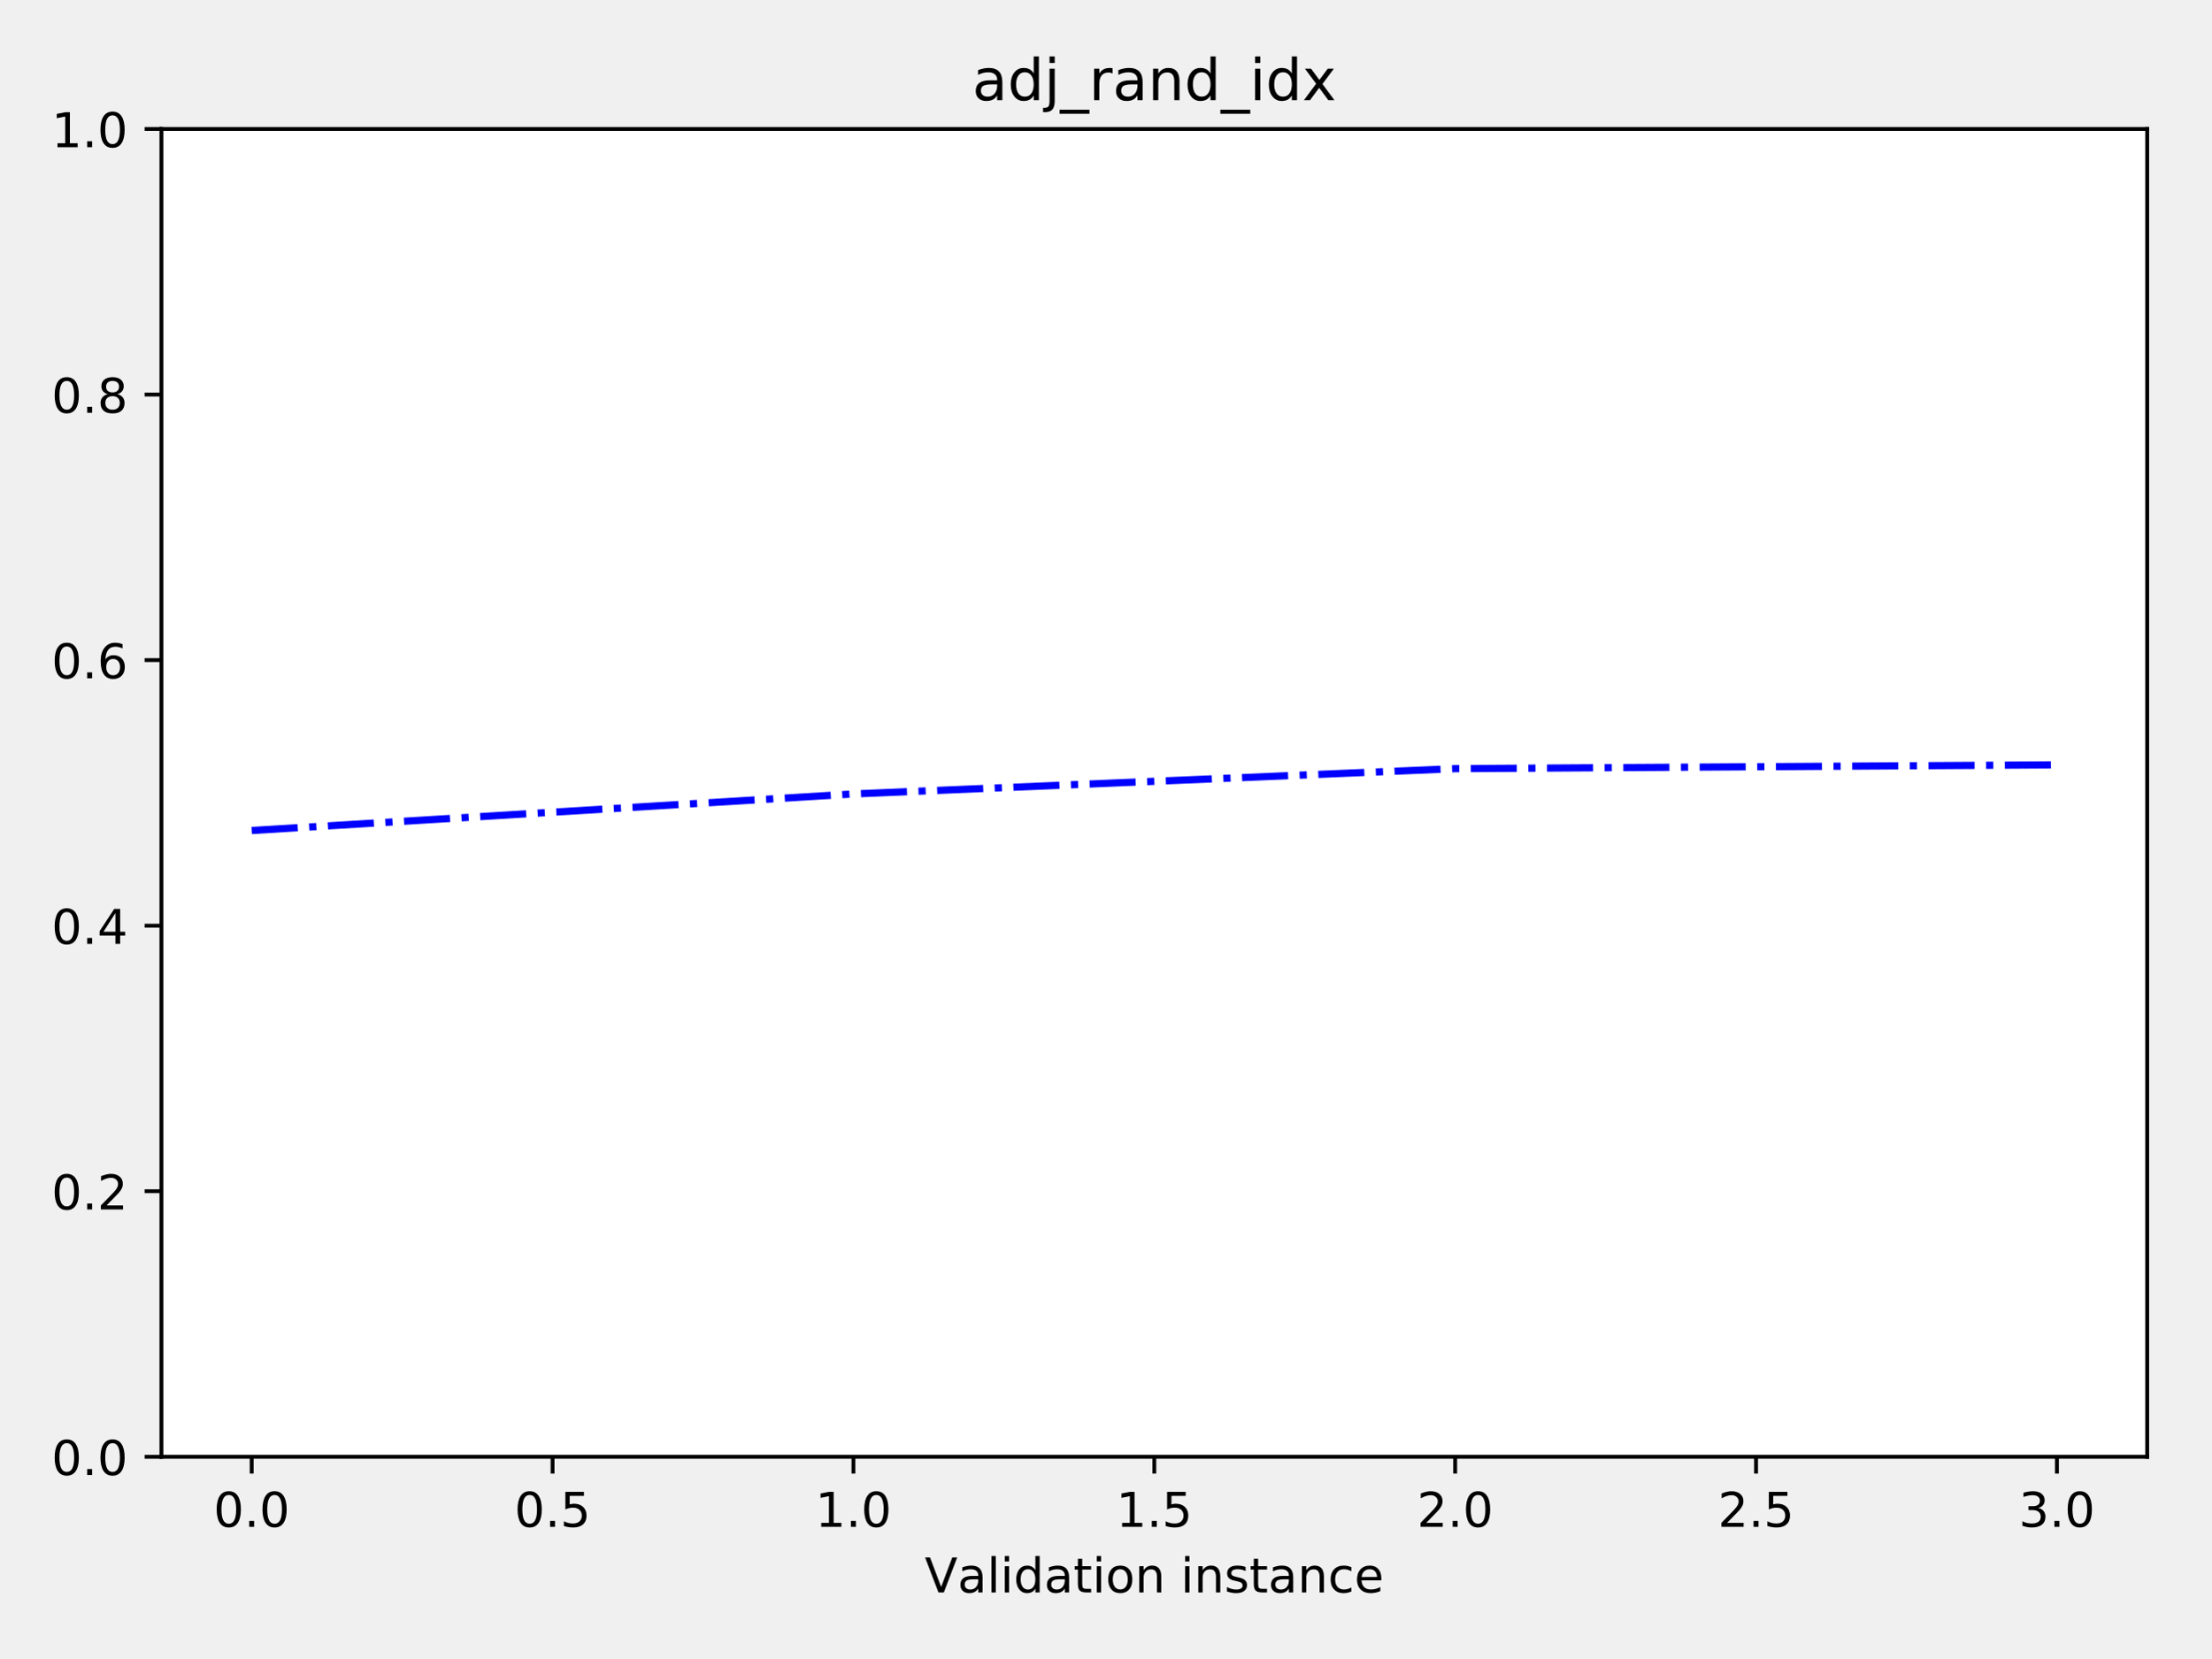
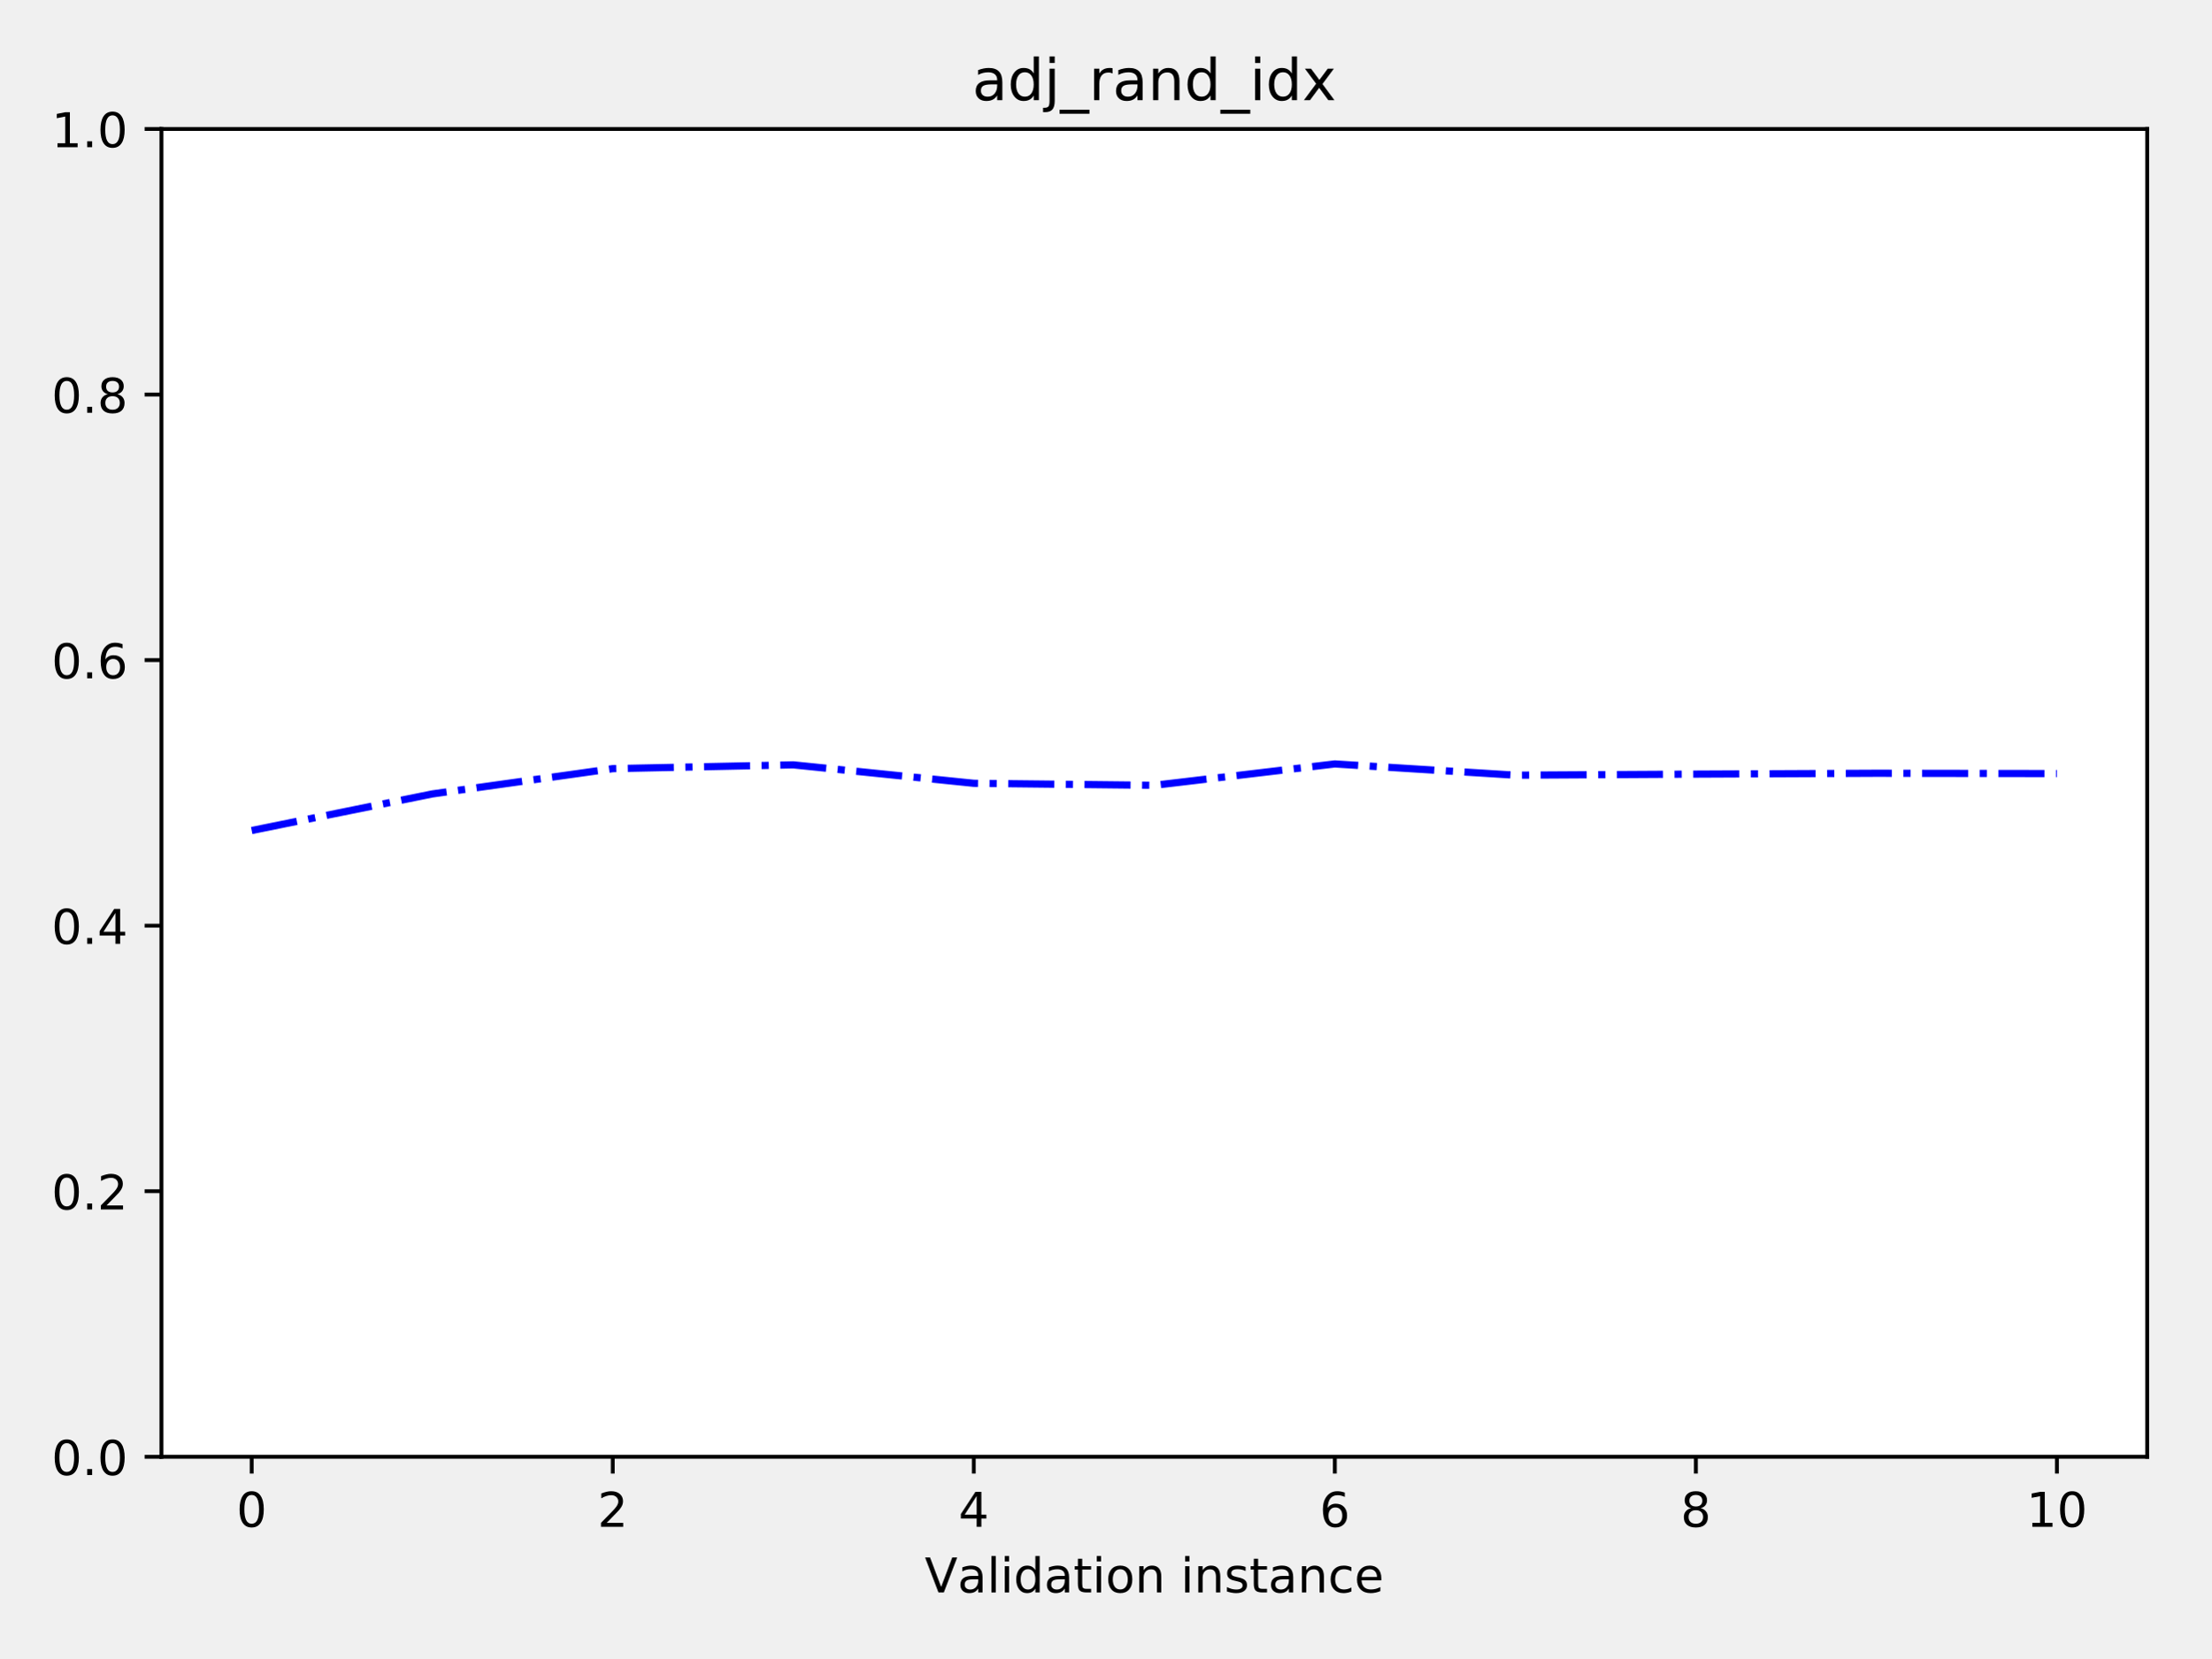
<svg xmlns="http://www.w3.org/2000/svg" xmlns:xlink="http://www.w3.org/1999/xlink" height="345.6pt" version="1.1" viewBox="0 0 460.8 345.6" width="460.8pt">
  <defs>
    <style type="text/css">
*{stroke-linecap:butt;stroke-linejoin:round;}
  </style>
  </defs>
  <g id="figure_1">
    <g id="axes_1">
      <g id="patch_1">
        <path d="M 33.64 303.64  L 447.48 303.64  L 447.48 26.88  L 33.64 26.88  z " style="fill:#ffffff;" />
      </g>
      <g id="matplotlib.axis_1">
        <g id="xtick_1">
          <g id="line2d_1">
            <defs>
-               <path d="M 0 0  L 0 3.5  " id="m9a4158e25d" style="stroke:#000000;stroke-width:0.8;" />
-             </defs>
-             <g>
-               <use style="stroke:#000000;stroke-width:0.8;" x="52.451" xlink:href="#m9a4158e25d" y="303.64" />
+               <path d="M 0 0  L 0 3.5  " id="m2318d536fe" style="stroke:#000000;stroke-width:0.8;" />
+             </defs>
+             <g>
+               <use style="stroke:#000000;stroke-width:0.8;" x="52.451" xlink:href="#m2318d536fe" y="303.64" />
            </g>
          </g>
          <g id="text_1">
            <defs>
              <path d="M 31.781 66.406  Q 24.172 66.406 20.328 58.906  Q 16.5 51.422 16.5 36.375  Q 16.5 21.391 20.328 13.891  Q 24.172 6.391 31.781 6.391  Q 39.453 6.391 43.281 13.891  Q 47.125 21.391 47.125 36.375  Q 47.125 51.422 43.281 58.906  Q 39.453 66.406 31.781 66.406  z M 31.781 74.219  Q 44.047 74.219 50.516 64.516  Q 56.984 54.828 56.984 36.375  Q 56.984 17.969 50.516 8.266  Q 44.047 -1.422 31.781 -1.422  Q 19.531 -1.422 13.062 8.266  Q 6.594 17.969 6.594 36.375  Q 6.594 54.828 13.062 64.516  Q 19.531 74.219 31.781 74.219  z " id="DejaVuSans-30" />
-               <path d="M 10.688 12.406  L 21 12.406  L 21 0  L 10.688 0  z " id="DejaVuSans-2e" />
-             </defs>
-             <g transform="translate(44.49935 318.2384)scale(0.1 -0.1)">
-               <use xlink:href="#DejaVuSans-30" />
-               <use x="63.623" xlink:href="#DejaVuSans-2e" />
-               <use x="95.41" xlink:href="#DejaVuSans-30" />
+             </defs>
+             <g transform="translate(49.26966 318.2384)scale(0.1 -0.1)">
+               <use xlink:href="#DejaVuSans-30" />
            </g>
          </g>
        </g>
        <g id="xtick_2">
          <g id="line2d_2">
            <g>
-               <use style="stroke:#000000;stroke-width:0.8;" x="115.154" xlink:href="#m9a4158e25d" y="303.64" />
+               <use style="stroke:#000000;stroke-width:0.8;" x="127.695" xlink:href="#m2318d536fe" y="303.64" />
            </g>
          </g>
          <g id="text_2">
            <defs>
-               <path d="M 10.797 72.906  L 49.516 72.906  L 49.516 64.594  L 19.828 64.594  L 19.828 46.734  Q 21.969 47.469 24.109 47.828  Q 26.266 48.188 28.422 48.188  Q 40.625 48.188 47.75 41.5  Q 54.891 34.812 54.891 23.391  Q 54.891 11.625 47.562 5.094  Q 40.234 -1.422 26.906 -1.422  Q 22.312 -1.422 17.547 -0.641  Q 12.797 0.141 7.719 1.703  L 7.719 11.625  Q 12.109 9.234 16.797 8.062  Q 21.484 6.891 26.703 6.891  Q 35.156 6.891 40.078 11.328  Q 45.016 15.766 45.016 23.391  Q 45.016 31 40.078 35.438  Q 35.156 39.891 26.703 39.891  Q 22.75 39.891 18.812 39.016  Q 14.891 38.141 10.797 36.281  z " id="DejaVuSans-35" />
-             </defs>
-             <g transform="translate(107.2024 318.2384)scale(0.1 -0.1)">
-               <use xlink:href="#DejaVuSans-30" />
-               <use x="63.623" xlink:href="#DejaVuSans-2e" />
-               <use x="95.41" xlink:href="#DejaVuSans-35" />
+               <path d="M 19.188 8.297  L 53.609 8.297  L 53.609 0  L 7.328 0  L 7.328 8.297  Q 12.938 14.109 22.625 23.891  Q 32.328 33.688 34.812 36.531  Q 39.547 41.844 41.422 45.531  Q 43.312 49.219 43.312 52.781  Q 43.312 58.594 39.234 62.25  Q 35.156 65.922 28.609 65.922  Q 23.969 65.922 18.812 64.312  Q 13.672 62.703 7.812 59.422  L 7.812 69.391  Q 13.766 71.781 18.938 73  Q 24.125 74.219 28.422 74.219  Q 39.75 74.219 46.484 68.547  Q 53.219 62.891 53.219 53.422  Q 53.219 48.922 51.531 44.891  Q 49.859 40.875 45.406 35.406  Q 44.188 33.984 37.641 27.219  Q 31.109 20.453 19.188 8.297  z " id="DejaVuSans-32" />
+             </defs>
+             <g transform="translate(124.5133 318.2384)scale(0.1 -0.1)">
+               <use xlink:href="#DejaVuSans-32" />
            </g>
          </g>
        </g>
        <g id="xtick_3">
          <g id="line2d_3">
            <g>
-               <use style="stroke:#000000;stroke-width:0.8;" x="177.857" xlink:href="#m9a4158e25d" y="303.64" />
+               <use style="stroke:#000000;stroke-width:0.8;" x="202.938" xlink:href="#m2318d536fe" y="303.64" />
            </g>
          </g>
          <g id="text_3">
            <defs>
-               <path d="M 12.406 8.297  L 28.516 8.297  L 28.516 63.922  L 10.984 60.406  L 10.984 69.391  L 28.422 72.906  L 38.281 72.906  L 38.281 8.297  L 54.391 8.297  L 54.391 0  L 12.406 0  z " id="DejaVuSans-31" />
-             </defs>
-             <g transform="translate(169.9054 318.2384)scale(0.1 -0.1)">
-               <use xlink:href="#DejaVuSans-31" />
-               <use x="63.623" xlink:href="#DejaVuSans-2e" />
-               <use x="95.41" xlink:href="#DejaVuSans-30" />
+               <path d="M 37.797 64.312  L 12.891 25.391  L 37.797 25.391  z M 35.203 72.906  L 47.609 72.906  L 47.609 25.391  L 58.016 25.391  L 58.016 17.188  L 47.609 17.188  L 47.609 0  L 37.797 0  L 37.797 17.188  L 4.891 17.188  L 4.891 26.703  z " id="DejaVuSans-34" />
+             </defs>
+             <g transform="translate(199.7569 318.2384)scale(0.1 -0.1)">
+               <use xlink:href="#DejaVuSans-34" />
            </g>
          </g>
        </g>
        <g id="xtick_4">
          <g id="line2d_4">
            <g>
-               <use style="stroke:#000000;stroke-width:0.8;" x="240.56" xlink:href="#m9a4158e25d" y="303.64" />
+               <use style="stroke:#000000;stroke-width:0.8;" x="278.182" xlink:href="#m2318d536fe" y="303.64" />
            </g>
          </g>
          <g id="text_4">
-             <g transform="translate(232.6084 318.2384)scale(0.1 -0.1)">
-               <use xlink:href="#DejaVuSans-31" />
-               <use x="63.623" xlink:href="#DejaVuSans-2e" />
-               <use x="95.41" xlink:href="#DejaVuSans-35" />
+             <defs>
+               <path d="M 33.016 40.375  Q 26.375 40.375 22.484 35.828  Q 18.609 31.297 18.609 23.391  Q 18.609 15.531 22.484 10.953  Q 26.375 6.391 33.016 6.391  Q 39.656 6.391 43.531 10.953  Q 47.406 15.531 47.406 23.391  Q 47.406 31.297 43.531 35.828  Q 39.656 40.375 33.016 40.375  z M 52.594 71.297  L 52.594 62.312  Q 48.875 64.062 45.094 64.984  Q 41.312 65.922 37.594 65.922  Q 27.828 65.922 22.672 59.328  Q 17.531 52.734 16.797 39.406  Q 19.672 43.656 24.016 45.922  Q 28.375 48.188 33.594 48.188  Q 44.578 48.188 50.953 41.516  Q 57.328 34.859 57.328 23.391  Q 57.328 12.156 50.688 5.359  Q 44.047 -1.422 33.016 -1.422  Q 20.359 -1.422 13.672 8.266  Q 6.984 17.969 6.984 36.375  Q 6.984 53.656 15.188 63.938  Q 23.391 74.219 37.203 74.219  Q 40.922 74.219 44.703 73.484  Q 48.484 72.75 52.594 71.297  z " id="DejaVuSans-36" />
+             </defs>
+             <g transform="translate(275.0006 318.2384)scale(0.1 -0.1)">
+               <use xlink:href="#DejaVuSans-36" />
            </g>
          </g>
        </g>
        <g id="xtick_5">
          <g id="line2d_5">
            <g>
-               <use style="stroke:#000000;stroke-width:0.8;" x="303.263" xlink:href="#m9a4158e25d" y="303.64" />
+               <use style="stroke:#000000;stroke-width:0.8;" x="353.425" xlink:href="#m2318d536fe" y="303.64" />
            </g>
          </g>
          <g id="text_5">
            <defs>
-               <path d="M 19.188 8.297  L 53.609 8.297  L 53.609 0  L 7.328 0  L 7.328 8.297  Q 12.938 14.109 22.625 23.891  Q 32.328 33.688 34.812 36.531  Q 39.547 41.844 41.422 45.531  Q 43.312 49.219 43.312 52.781  Q 43.312 58.594 39.234 62.25  Q 35.156 65.922 28.609 65.922  Q 23.969 65.922 18.812 64.312  Q 13.672 62.703 7.812 59.422  L 7.812 69.391  Q 13.766 71.781 18.938 73  Q 24.125 74.219 28.422 74.219  Q 39.75 74.219 46.484 68.547  Q 53.219 62.891 53.219 53.422  Q 53.219 48.922 51.531 44.891  Q 49.859 40.875 45.406 35.406  Q 44.188 33.984 37.641 27.219  Q 31.109 20.453 19.188 8.297  z " id="DejaVuSans-32" />
-             </defs>
-             <g transform="translate(295.3115 318.2384)scale(0.1 -0.1)">
-               <use xlink:href="#DejaVuSans-32" />
-               <use x="63.623" xlink:href="#DejaVuSans-2e" />
-               <use x="95.41" xlink:href="#DejaVuSans-30" />
+               <path d="M 31.781 34.625  Q 24.75 34.625 20.719 30.859  Q 16.703 27.094 16.703 20.516  Q 16.703 13.922 20.719 10.156  Q 24.75 6.391 31.781 6.391  Q 38.812 6.391 42.859 10.172  Q 46.922 13.969 46.922 20.516  Q 46.922 27.094 42.891 30.859  Q 38.875 34.625 31.781 34.625  z M 21.922 38.812  Q 15.578 40.375 12.031 44.719  Q 8.5 49.078 8.5 55.328  Q 8.5 64.062 14.719 69.141  Q 20.953 74.219 31.781 74.219  Q 42.672 74.219 48.875 69.141  Q 55.078 64.062 55.078 55.328  Q 55.078 49.078 51.531 44.719  Q 48 40.375 41.703 38.812  Q 48.828 37.156 52.797 32.312  Q 56.781 27.484 56.781 20.516  Q 56.781 9.906 50.312 4.234  Q 43.844 -1.422 31.781 -1.422  Q 19.734 -1.422 13.25 4.234  Q 6.781 9.906 6.781 20.516  Q 6.781 27.484 10.781 32.312  Q 14.797 37.156 21.922 38.812  z M 18.312 54.391  Q 18.312 48.734 21.844 45.562  Q 25.391 42.391 31.781 42.391  Q 38.141 42.391 41.719 45.562  Q 45.312 48.734 45.312 54.391  Q 45.312 60.062 41.719 63.234  Q 38.141 66.406 31.781 66.406  Q 25.391 66.406 21.844 63.234  Q 18.312 60.062 18.312 54.391  z " id="DejaVuSans-38" />
+             </defs>
+             <g transform="translate(350.2442 318.2384)scale(0.1 -0.1)">
+               <use xlink:href="#DejaVuSans-38" />
            </g>
          </g>
        </g>
        <g id="xtick_6">
          <g id="line2d_6">
            <g>
-               <use style="stroke:#000000;stroke-width:0.8;" x="365.966" xlink:href="#m9a4158e25d" y="303.64" />
+               <use style="stroke:#000000;stroke-width:0.8;" x="428.669" xlink:href="#m2318d536fe" y="303.64" />
            </g>
          </g>
          <g id="text_6">
-             <g transform="translate(358.0145 318.2384)scale(0.1 -0.1)">
-               <use xlink:href="#DejaVuSans-32" />
-               <use x="63.623" xlink:href="#DejaVuSans-2e" />
-               <use x="95.41" xlink:href="#DejaVuSans-35" />
-             </g>
-           </g>
-         </g>
-         <g id="xtick_7">
-           <g id="line2d_7">
-             <g>
-               <use style="stroke:#000000;stroke-width:0.8;" x="428.669" xlink:href="#m9a4158e25d" y="303.64" />
-             </g>
-           </g>
-           <g id="text_7">
-             <defs>
-               <path d="M 40.578 39.312  Q 47.656 37.797 51.625 33  Q 55.609 28.219 55.609 21.188  Q 55.609 10.406 48.188 4.484  Q 40.766 -1.422 27.094 -1.422  Q 22.516 -1.422 17.656 -0.516  Q 12.797 0.391 7.625 2.203  L 7.625 11.719  Q 11.719 9.328 16.594 8.109  Q 21.484 6.891 26.812 6.891  Q 36.078 6.891 40.938 10.547  Q 45.797 14.203 45.797 21.188  Q 45.797 27.641 41.281 31.266  Q 36.766 34.906 28.719 34.906  L 20.219 34.906  L 20.219 43.016  L 29.109 43.016  Q 36.375 43.016 40.234 45.922  Q 44.094 48.828 44.094 54.297  Q 44.094 59.906 40.109 62.906  Q 36.141 65.922 28.719 65.922  Q 24.656 65.922 20.016 65.031  Q 15.375 64.156 9.812 62.312  L 9.812 71.094  Q 15.438 72.656 20.344 73.438  Q 25.25 74.219 29.594 74.219  Q 40.828 74.219 47.359 69.109  Q 53.906 64.016 53.906 55.328  Q 53.906 49.266 50.438 45.094  Q 46.969 40.922 40.578 39.312  z " id="DejaVuSans-33" />
-             </defs>
-             <g transform="translate(420.7175 318.2384)scale(0.1 -0.1)">
-               <use xlink:href="#DejaVuSans-33" />
-               <use x="63.623" xlink:href="#DejaVuSans-2e" />
-               <use x="95.41" xlink:href="#DejaVuSans-30" />
-             </g>
-           </g>
-         </g>
-         <g id="text_8">
+             <defs>
+               <path d="M 12.406 8.297  L 28.516 8.297  L 28.516 63.922  L 10.984 60.406  L 10.984 69.391  L 28.422 72.906  L 38.281 72.906  L 38.281 8.297  L 54.391 8.297  L 54.391 0  L 12.406 0  z " id="DejaVuSans-31" />
+             </defs>
+             <g transform="translate(422.3066 318.2384)scale(0.1 -0.1)">
+               <use xlink:href="#DejaVuSans-31" />
+               <use x="63.623" xlink:href="#DejaVuSans-30" />
+             </g>
+           </g>
+         </g>
+         <g id="text_7">
          <defs>
            <path d="M 28.609 0  L 0.781 72.906  L 11.078 72.906  L 34.188 11.531  L 57.328 72.906  L 67.578 72.906  L 39.797 0  z " id="DejaVuSans-56" />
            <path d="M 34.281 27.484  Q 23.391 27.484 19.188 25  Q 14.984 22.516 14.984 16.5  Q 14.984 11.719 18.141 8.906  Q 21.297 6.109 26.703 6.109  Q 34.188 6.109 38.703 11.406  Q 43.219 16.703 43.219 25.484  L 43.219 27.484  z M 52.203 31.203  L 52.203 0  L 43.219 0  L 43.219 8.297  Q 40.141 3.328 35.547 0.953  Q 30.953 -1.422 24.312 -1.422  Q 15.922 -1.422 10.953 3.297  Q 6 8.016 6 15.922  Q 6 25.141 12.172 29.828  Q 18.359 34.516 30.609 34.516  L 43.219 34.516  L 43.219 35.406  Q 43.219 41.609 39.141 45  Q 35.062 48.391 27.688 48.391  Q 23 48.391 18.547 47.266  Q 14.109 46.141 10.016 43.891  L 10.016 52.203  Q 14.938 54.109 19.578 55.047  Q 24.219 56 28.609 56  Q 40.484 56 46.344 49.844  Q 52.203 43.703 52.203 31.203  z " id="DejaVuSans-61" />
            <path d="M 9.422 75.984  L 18.406 75.984  L 18.406 0  L 9.422 0  z " id="DejaVuSans-6c" />
            <path d="M 9.422 54.688  L 18.406 54.688  L 18.406 0  L 9.422 0  z M 9.422 75.984  L 18.406 75.984  L 18.406 64.594  L 9.422 64.594  z " id="DejaVuSans-69" />
            <path d="M 45.406 46.391  L 45.406 75.984  L 54.391 75.984  L 54.391 0  L 45.406 0  L 45.406 8.203  Q 42.578 3.328 38.25 0.953  Q 33.938 -1.422 27.875 -1.422  Q 17.969 -1.422 11.734 6.484  Q 5.516 14.406 5.516 27.297  Q 5.516 40.188 11.734 48.094  Q 17.969 56 27.875 56  Q 33.938 56 38.25 53.625  Q 42.578 51.266 45.406 46.391  z M 14.797 27.297  Q 14.797 17.391 18.875 11.75  Q 22.953 6.109 30.078 6.109  Q 37.203 6.109 41.297 11.75  Q 45.406 17.391 45.406 27.297  Q 45.406 37.203 41.297 42.844  Q 37.203 48.484 30.078 48.484  Q 22.953 48.484 18.875 42.844  Q 14.797 37.203 14.797 27.297  z " id="DejaVuSans-64" />
            <path d="M 18.312 70.219  L 18.312 54.688  L 36.812 54.688  L 36.812 47.703  L 18.312 47.703  L 18.312 18.016  Q 18.312 11.328 20.141 9.422  Q 21.969 7.516 27.594 7.516  L 36.812 7.516  L 36.812 0  L 27.594 0  Q 17.188 0 13.234 3.875  Q 9.281 7.766 9.281 18.016  L 9.281 47.703  L 2.688 47.703  L 2.688 54.688  L 9.281 54.688  L 9.281 70.219  z " id="DejaVuSans-74" />
            <path d="M 30.609 48.391  Q 23.391 48.391 19.188 42.75  Q 14.984 37.109 14.984 27.297  Q 14.984 17.484 19.156 11.844  Q 23.344 6.203 30.609 6.203  Q 37.797 6.203 41.984 11.859  Q 46.188 17.531 46.188 27.297  Q 46.188 37.016 41.984 42.703  Q 37.797 48.391 30.609 48.391  z M 30.609 56  Q 42.328 56 49.016 48.375  Q 55.719 40.766 55.719 27.297  Q 55.719 13.875 49.016 6.219  Q 42.328 -1.422 30.609 -1.422  Q 18.844 -1.422 12.172 6.219  Q 5.516 13.875 5.516 27.297  Q 5.516 40.766 12.172 48.375  Q 18.844 56 30.609 56  z " id="DejaVuSans-6f" />
            <path d="M 54.891 33.016  L 54.891 0  L 45.906 0  L 45.906 32.719  Q 45.906 40.484 42.875 44.328  Q 39.844 48.188 33.797 48.188  Q 26.516 48.188 22.312 43.547  Q 18.109 38.922 18.109 30.906  L 18.109 0  L 9.078 0  L 9.078 54.688  L 18.109 54.688  L 18.109 46.188  Q 21.344 51.125 25.703 53.562  Q 30.078 56 35.797 56  Q 45.219 56 50.047 50.172  Q 54.891 44.344 54.891 33.016  z " id="DejaVuSans-6e" />
            <path id="DejaVuSans-20" />
            <path d="M 44.281 53.078  L 44.281 44.578  Q 40.484 46.531 36.375 47.5  Q 32.281 48.484 27.875 48.484  Q 21.188 48.484 17.844 46.438  Q 14.5 44.391 14.5 40.281  Q 14.5 37.156 16.891 35.375  Q 19.281 33.594 26.516 31.984  L 29.594 31.297  Q 39.156 29.25 43.188 25.516  Q 47.219 21.781 47.219 15.094  Q 47.219 7.469 41.188 3.016  Q 35.156 -1.422 24.609 -1.422  Q 20.219 -1.422 15.453 -0.562  Q 10.688 0.297 5.422 2  L 5.422 11.281  Q 10.406 8.688 15.234 7.391  Q 20.062 6.109 24.812 6.109  Q 31.156 6.109 34.562 8.281  Q 37.984 10.453 37.984 14.406  Q 37.984 18.062 35.516 20.016  Q 33.062 21.969 24.703 23.781  L 21.578 24.516  Q 13.234 26.266 9.516 29.906  Q 5.812 33.547 5.812 39.891  Q 5.812 47.609 11.281 51.797  Q 16.75 56 26.812 56  Q 31.781 56 36.172 55.266  Q 40.578 54.547 44.281 53.078  z " id="DejaVuSans-73" />
            <path d="M 48.781 52.594  L 48.781 44.188  Q 44.969 46.297 41.141 47.344  Q 37.312 48.391 33.406 48.391  Q 24.656 48.391 19.812 42.844  Q 14.984 37.312 14.984 27.297  Q 14.984 17.281 19.812 11.734  Q 24.656 6.203 33.406 6.203  Q 37.312 6.203 41.141 7.25  Q 44.969 8.297 48.781 10.406  L 48.781 2.094  Q 45.016 0.344 40.984 -0.531  Q 36.969 -1.422 32.422 -1.422  Q 20.062 -1.422 12.781 6.344  Q 5.516 14.109 5.516 27.297  Q 5.516 40.672 12.859 48.328  Q 20.219 56 33.016 56  Q 37.156 56 41.109 55.141  Q 45.062 54.297 48.781 52.594  z " id="DejaVuSans-63" />
            <path d="M 56.203 29.594  L 56.203 25.203  L 14.891 25.203  Q 15.484 15.922 20.484 11.062  Q 25.484 6.203 34.422 6.203  Q 39.594 6.203 44.453 7.469  Q 49.312 8.734 54.109 11.281  L 54.109 2.781  Q 49.266 0.734 44.188 -0.344  Q 39.109 -1.422 33.891 -1.422  Q 20.797 -1.422 13.156 6.188  Q 5.516 13.812 5.516 26.812  Q 5.516 40.234 12.766 48.109  Q 20.016 56 32.328 56  Q 43.359 56 49.781 48.891  Q 56.203 41.797 56.203 29.594  z M 47.219 32.234  Q 47.125 39.594 43.094 43.984  Q 39.062 48.391 32.422 48.391  Q 24.906 48.391 20.391 44.141  Q 15.875 39.891 15.188 32.172  z " id="DejaVuSans-65" />
          </defs>
          <g transform="translate(192.717 331.9166)scale(0.1 -0.1)">
            <use xlink:href="#DejaVuSans-56" />
            <use x="68.299" xlink:href="#DejaVuSans-61" />
            <use x="129.578" xlink:href="#DejaVuSans-6c" />
            <use x="157.361" xlink:href="#DejaVuSans-69" />
            <use x="185.145" xlink:href="#DejaVuSans-64" />
            <use x="248.621" xlink:href="#DejaVuSans-61" />
            <use x="309.9" xlink:href="#DejaVuSans-74" />
            <use x="349.109" xlink:href="#DejaVuSans-69" />
            <use x="376.893" xlink:href="#DejaVuSans-6f" />
            <use x="438.074" xlink:href="#DejaVuSans-6e" />
            <use x="501.453" xlink:href="#DejaVuSans-20" />
            <use x="533.24" xlink:href="#DejaVuSans-69" />
            <use x="561.023" xlink:href="#DejaVuSans-6e" />
            <use x="624.402" xlink:href="#DejaVuSans-73" />
            <use x="676.502" xlink:href="#DejaVuSans-74" />
            <use x="715.711" xlink:href="#DejaVuSans-61" />
            <use x="776.99" xlink:href="#DejaVuSans-6e" />
            <use x="840.369" xlink:href="#DejaVuSans-63" />
            <use x="895.35" xlink:href="#DejaVuSans-65" />
          </g>
        </g>
      </g>
      <g id="matplotlib.axis_2">
        <g id="ytick_1">
+           <g id="line2d_7">
+             <defs>
+               <path d="M 0 0  L -3.5 0  " id="m0818f6478c" style="stroke:#000000;stroke-width:0.8;" />
+             </defs>
+             <g>
+               <use style="stroke:#000000;stroke-width:0.8;" x="33.64" xlink:href="#m0818f6478c" y="303.64" />
+             </g>
+           </g>
+           <g id="text_8">
+             <defs>
+               <path d="M 10.688 12.406  L 21 12.406  L 21 0  L 10.688 0  z " id="DejaVuSans-2e" />
+             </defs>
+             <g transform="translate(10.73687 307.4392)scale(0.1 -0.1)">
+               <use xlink:href="#DejaVuSans-30" />
+               <use x="63.623" xlink:href="#DejaVuSans-2e" />
+               <use x="95.41" xlink:href="#DejaVuSans-30" />
+             </g>
+           </g>
+         </g>
+         <g id="ytick_2">
          <g id="line2d_8">
-             <defs>
-               <path d="M 0 0  L -3.5 0  " id="m52e1b419ea" style="stroke:#000000;stroke-width:0.8;" />
-             </defs>
-             <g>
-               <use style="stroke:#000000;stroke-width:0.8;" x="33.64" xlink:href="#m52e1b419ea" y="303.64" />
+             <g>
+               <use style="stroke:#000000;stroke-width:0.8;" x="33.64" xlink:href="#m0818f6478c" y="248.288" />
            </g>
          </g>
          <g id="text_9">
-             <g transform="translate(10.73687 307.4392)scale(0.1 -0.1)">
-               <use xlink:href="#DejaVuSans-30" />
-               <use x="63.623" xlink:href="#DejaVuSans-2e" />
-               <use x="95.41" xlink:href="#DejaVuSans-30" />
-             </g>
-           </g>
-         </g>
-         <g id="ytick_2">
+             <g transform="translate(10.73687 252.0872)scale(0.1 -0.1)">
+               <use xlink:href="#DejaVuSans-30" />
+               <use x="63.623" xlink:href="#DejaVuSans-2e" />
+               <use x="95.41" xlink:href="#DejaVuSans-32" />
+             </g>
+           </g>
+         </g>
+         <g id="ytick_3">
          <g id="line2d_9">
            <g>
-               <use style="stroke:#000000;stroke-width:0.8;" x="33.64" xlink:href="#m52e1b419ea" y="248.288" />
+               <use style="stroke:#000000;stroke-width:0.8;" x="33.64" xlink:href="#m0818f6478c" y="192.936" />
            </g>
          </g>
          <g id="text_10">
-             <g transform="translate(10.73687 252.0872)scale(0.1 -0.1)">
-               <use xlink:href="#DejaVuSans-30" />
-               <use x="63.623" xlink:href="#DejaVuSans-2e" />
-               <use x="95.41" xlink:href="#DejaVuSans-32" />
-             </g>
-           </g>
-         </g>
-         <g id="ytick_3">
+             <g transform="translate(10.73687 196.7352)scale(0.1 -0.1)">
+               <use xlink:href="#DejaVuSans-30" />
+               <use x="63.623" xlink:href="#DejaVuSans-2e" />
+               <use x="95.41" xlink:href="#DejaVuSans-34" />
+             </g>
+           </g>
+         </g>
+         <g id="ytick_4">
          <g id="line2d_10">
            <g>
-               <use style="stroke:#000000;stroke-width:0.8;" x="33.64" xlink:href="#m52e1b419ea" y="192.936" />
+               <use style="stroke:#000000;stroke-width:0.8;" x="33.64" xlink:href="#m0818f6478c" y="137.584" />
            </g>
          </g>
          <g id="text_11">
-             <defs>
-               <path d="M 37.797 64.312  L 12.891 25.391  L 37.797 25.391  z M 35.203 72.906  L 47.609 72.906  L 47.609 25.391  L 58.016 25.391  L 58.016 17.188  L 47.609 17.188  L 47.609 0  L 37.797 0  L 37.797 17.188  L 4.891 17.188  L 4.891 26.703  z " id="DejaVuSans-34" />
-             </defs>
-             <g transform="translate(10.73687 196.7352)scale(0.1 -0.1)">
-               <use xlink:href="#DejaVuSans-30" />
-               <use x="63.623" xlink:href="#DejaVuSans-2e" />
-               <use x="95.41" xlink:href="#DejaVuSans-34" />
-             </g>
-           </g>
-         </g>
-         <g id="ytick_4">
+             <g transform="translate(10.73687 141.3832)scale(0.1 -0.1)">
+               <use xlink:href="#DejaVuSans-30" />
+               <use x="63.623" xlink:href="#DejaVuSans-2e" />
+               <use x="95.41" xlink:href="#DejaVuSans-36" />
+             </g>
+           </g>
+         </g>
+         <g id="ytick_5">
          <g id="line2d_11">
            <g>
-               <use style="stroke:#000000;stroke-width:0.8;" x="33.64" xlink:href="#m52e1b419ea" y="137.584" />
+               <use style="stroke:#000000;stroke-width:0.8;" x="33.64" xlink:href="#m0818f6478c" y="82.232" />
            </g>
          </g>
          <g id="text_12">
-             <defs>
-               <path d="M 33.016 40.375  Q 26.375 40.375 22.484 35.828  Q 18.609 31.297 18.609 23.391  Q 18.609 15.531 22.484 10.953  Q 26.375 6.391 33.016 6.391  Q 39.656 6.391 43.531 10.953  Q 47.406 15.531 47.406 23.391  Q 47.406 31.297 43.531 35.828  Q 39.656 40.375 33.016 40.375  z M 52.594 71.297  L 52.594 62.312  Q 48.875 64.062 45.094 64.984  Q 41.312 65.922 37.594 65.922  Q 27.828 65.922 22.672 59.328  Q 17.531 52.734 16.797 39.406  Q 19.672 43.656 24.016 45.922  Q 28.375 48.188 33.594 48.188  Q 44.578 48.188 50.953 41.516  Q 57.328 34.859 57.328 23.391  Q 57.328 12.156 50.688 5.359  Q 44.047 -1.422 33.016 -1.422  Q 20.359 -1.422 13.672 8.266  Q 6.984 17.969 6.984 36.375  Q 6.984 53.656 15.188 63.938  Q 23.391 74.219 37.203 74.219  Q 40.922 74.219 44.703 73.484  Q 48.484 72.75 52.594 71.297  z " id="DejaVuSans-36" />
-             </defs>
-             <g transform="translate(10.73687 141.3832)scale(0.1 -0.1)">
-               <use xlink:href="#DejaVuSans-30" />
-               <use x="63.623" xlink:href="#DejaVuSans-2e" />
-               <use x="95.41" xlink:href="#DejaVuSans-36" />
-             </g>
-           </g>
-         </g>
-         <g id="ytick_5">
+             <g transform="translate(10.73687 86.03122)scale(0.1 -0.1)">
+               <use xlink:href="#DejaVuSans-30" />
+               <use x="63.623" xlink:href="#DejaVuSans-2e" />
+               <use x="95.41" xlink:href="#DejaVuSans-38" />
+             </g>
+           </g>
+         </g>
+         <g id="ytick_6">
          <g id="line2d_12">
            <g>
-               <use style="stroke:#000000;stroke-width:0.8;" x="33.64" xlink:href="#m52e1b419ea" y="82.232" />
+               <use style="stroke:#000000;stroke-width:0.8;" x="33.64" xlink:href="#m0818f6478c" y="26.88" />
            </g>
          </g>
          <g id="text_13">
-             <defs>
-               <path d="M 31.781 34.625  Q 24.75 34.625 20.719 30.859  Q 16.703 27.094 16.703 20.516  Q 16.703 13.922 20.719 10.156  Q 24.75 6.391 31.781 6.391  Q 38.812 6.391 42.859 10.172  Q 46.922 13.969 46.922 20.516  Q 46.922 27.094 42.891 30.859  Q 38.875 34.625 31.781 34.625  z M 21.922 38.812  Q 15.578 40.375 12.031 44.719  Q 8.5 49.078 8.5 55.328  Q 8.5 64.062 14.719 69.141  Q 20.953 74.219 31.781 74.219  Q 42.672 74.219 48.875 69.141  Q 55.078 64.062 55.078 55.328  Q 55.078 49.078 51.531 44.719  Q 48 40.375 41.703 38.812  Q 48.828 37.156 52.797 32.312  Q 56.781 27.484 56.781 20.516  Q 56.781 9.906 50.312 4.234  Q 43.844 -1.422 31.781 -1.422  Q 19.734 -1.422 13.25 4.234  Q 6.781 9.906 6.781 20.516  Q 6.781 27.484 10.781 32.312  Q 14.797 37.156 21.922 38.812  z M 18.312 54.391  Q 18.312 48.734 21.844 45.562  Q 25.391 42.391 31.781 42.391  Q 38.141 42.391 41.719 45.562  Q 45.312 48.734 45.312 54.391  Q 45.312 60.062 41.719 63.234  Q 38.141 66.406 31.781 66.406  Q 25.391 66.406 21.844 63.234  Q 18.312 60.062 18.312 54.391  z " id="DejaVuSans-38" />
-             </defs>
-             <g transform="translate(10.73687 86.03122)scale(0.1 -0.1)">
-               <use xlink:href="#DejaVuSans-30" />
-               <use x="63.623" xlink:href="#DejaVuSans-2e" />
-               <use x="95.41" xlink:href="#DejaVuSans-38" />
-             </g>
-           </g>
-         </g>
-         <g id="ytick_6">
-           <g id="line2d_13">
-             <g>
-               <use style="stroke:#000000;stroke-width:0.8;" x="33.64" xlink:href="#m52e1b419ea" y="26.88" />
-             </g>
-           </g>
-           <g id="text_14">
            <g transform="translate(10.73687 30.67922)scale(0.1 -0.1)">
              <use xlink:href="#DejaVuSans-31" />
              <use x="63.623" xlink:href="#DejaVuSans-2e" />
              <use x="95.41" xlink:href="#DejaVuSans-30" />
            </g>
          </g>
        </g>
      </g>
-       <g id="line2d_14">
-         <path clip-path="url(#pf4faa6a3b3)" d="M 52.451 173.103  L 177.857 165.483  L 303.263 160.21  L 428.669 159.417  " style="fill:none;stroke:#0000ff;stroke-dasharray:9.6,2.4,1.5,2.4;stroke-dashoffset:0;stroke-width:1.5;" />
+       <g id="line2d_13">
+         <path clip-path="url(#p0a45da2be3)" d="M 52.451 173.103  L 90.073 165.483  L 127.695 160.21  L 165.316 159.417  L 202.938 163.262  L 240.56 163.679  L 278.182 159.228  L 315.804 161.572  L 353.425 161.35  L 391.047 161.171  L 428.669 161.235  " style="fill:none;stroke:#0000ff;stroke-dasharray:9.6,2.4,1.5,2.4;stroke-dashoffset:0;stroke-width:1.5;" />
      </g>
      <g id="patch_2">
        <path d="M 33.64 303.64  L 33.64 26.88  " style="fill:none;stroke:#000000;stroke-linecap:square;stroke-linejoin:miter;stroke-width:0.8;" />
      </g>
      <g id="patch_3">
        <path d="M 447.48 303.64  L 447.48 26.88  " style="fill:none;stroke:#000000;stroke-linecap:square;stroke-linejoin:miter;stroke-width:0.8;" />
      </g>
      <g id="patch_4">
        <path d="M 33.64 303.64  L 447.48 303.64  " style="fill:none;stroke:#000000;stroke-linecap:square;stroke-linejoin:miter;stroke-width:0.8;" />
      </g>
      <g id="patch_5">
        <path d="M 33.64 26.88  L 447.48 26.88  " style="fill:none;stroke:#000000;stroke-linecap:square;stroke-linejoin:miter;stroke-width:0.8;" />
      </g>
-       <g id="text_15">
+       <g id="text_14">
        <defs>
          <path d="M 9.422 54.688  L 18.406 54.688  L 18.406 -0.984  Q 18.406 -11.422 14.422 -16.109  Q 10.453 -20.797 1.609 -20.797  L -1.812 -20.797  L -1.812 -13.188  L 0.594 -13.188  Q 5.719 -13.188 7.562 -10.812  Q 9.422 -8.453 9.422 -0.984  z M 9.422 75.984  L 18.406 75.984  L 18.406 64.594  L 9.422 64.594  z " id="DejaVuSans-6a" />
          <path d="M 50.984 -16.609  L 50.984 -23.578  L -0.984 -23.578  L -0.984 -16.609  z " id="DejaVuSans-5f" />
          <path d="M 41.109 46.297  Q 39.594 47.172 37.812 47.578  Q 36.031 48 33.891 48  Q 26.266 48 22.188 43.047  Q 18.109 38.094 18.109 28.812  L 18.109 0  L 9.078 0  L 9.078 54.688  L 18.109 54.688  L 18.109 46.188  Q 20.953 51.172 25.484 53.578  Q 30.031 56 36.531 56  Q 37.453 56 38.578 55.875  Q 39.703 55.766 41.062 55.516  z " id="DejaVuSans-72" />
          <path d="M 54.891 54.688  L 35.109 28.078  L 55.906 0  L 45.312 0  L 29.391 21.484  L 13.484 0  L 2.875 0  L 24.125 28.609  L 4.688 54.688  L 15.281 54.688  L 29.781 35.203  L 44.281 54.688  z " id="DejaVuSans-78" />
        </defs>
        <g transform="translate(202.625 20.88)scale(0.12 -0.12)">
          <use xlink:href="#DejaVuSans-61" />
          <use x="61.279" xlink:href="#DejaVuSans-64" />
          <use x="124.756" xlink:href="#DejaVuSans-6a" />
          <use x="152.539" xlink:href="#DejaVuSans-5f" />
          <use x="202.539" xlink:href="#DejaVuSans-72" />
          <use x="243.652" xlink:href="#DejaVuSans-61" />
          <use x="304.932" xlink:href="#DejaVuSans-6e" />
          <use x="368.311" xlink:href="#DejaVuSans-64" />
          <use x="431.787" xlink:href="#DejaVuSans-5f" />
          <use x="481.787" xlink:href="#DejaVuSans-69" />
          <use x="509.57" xlink:href="#DejaVuSans-64" />
          <use x="573.047" xlink:href="#DejaVuSans-78" />
        </g>
      </g>
    </g>
  </g>
  <defs>
-     <clipPath id="pf4faa6a3b3">
+     <clipPath id="p0a45da2be3">
      <rect height="276.76" width="413.84" x="33.64" y="26.88" />
    </clipPath>
  </defs>
</svg>
